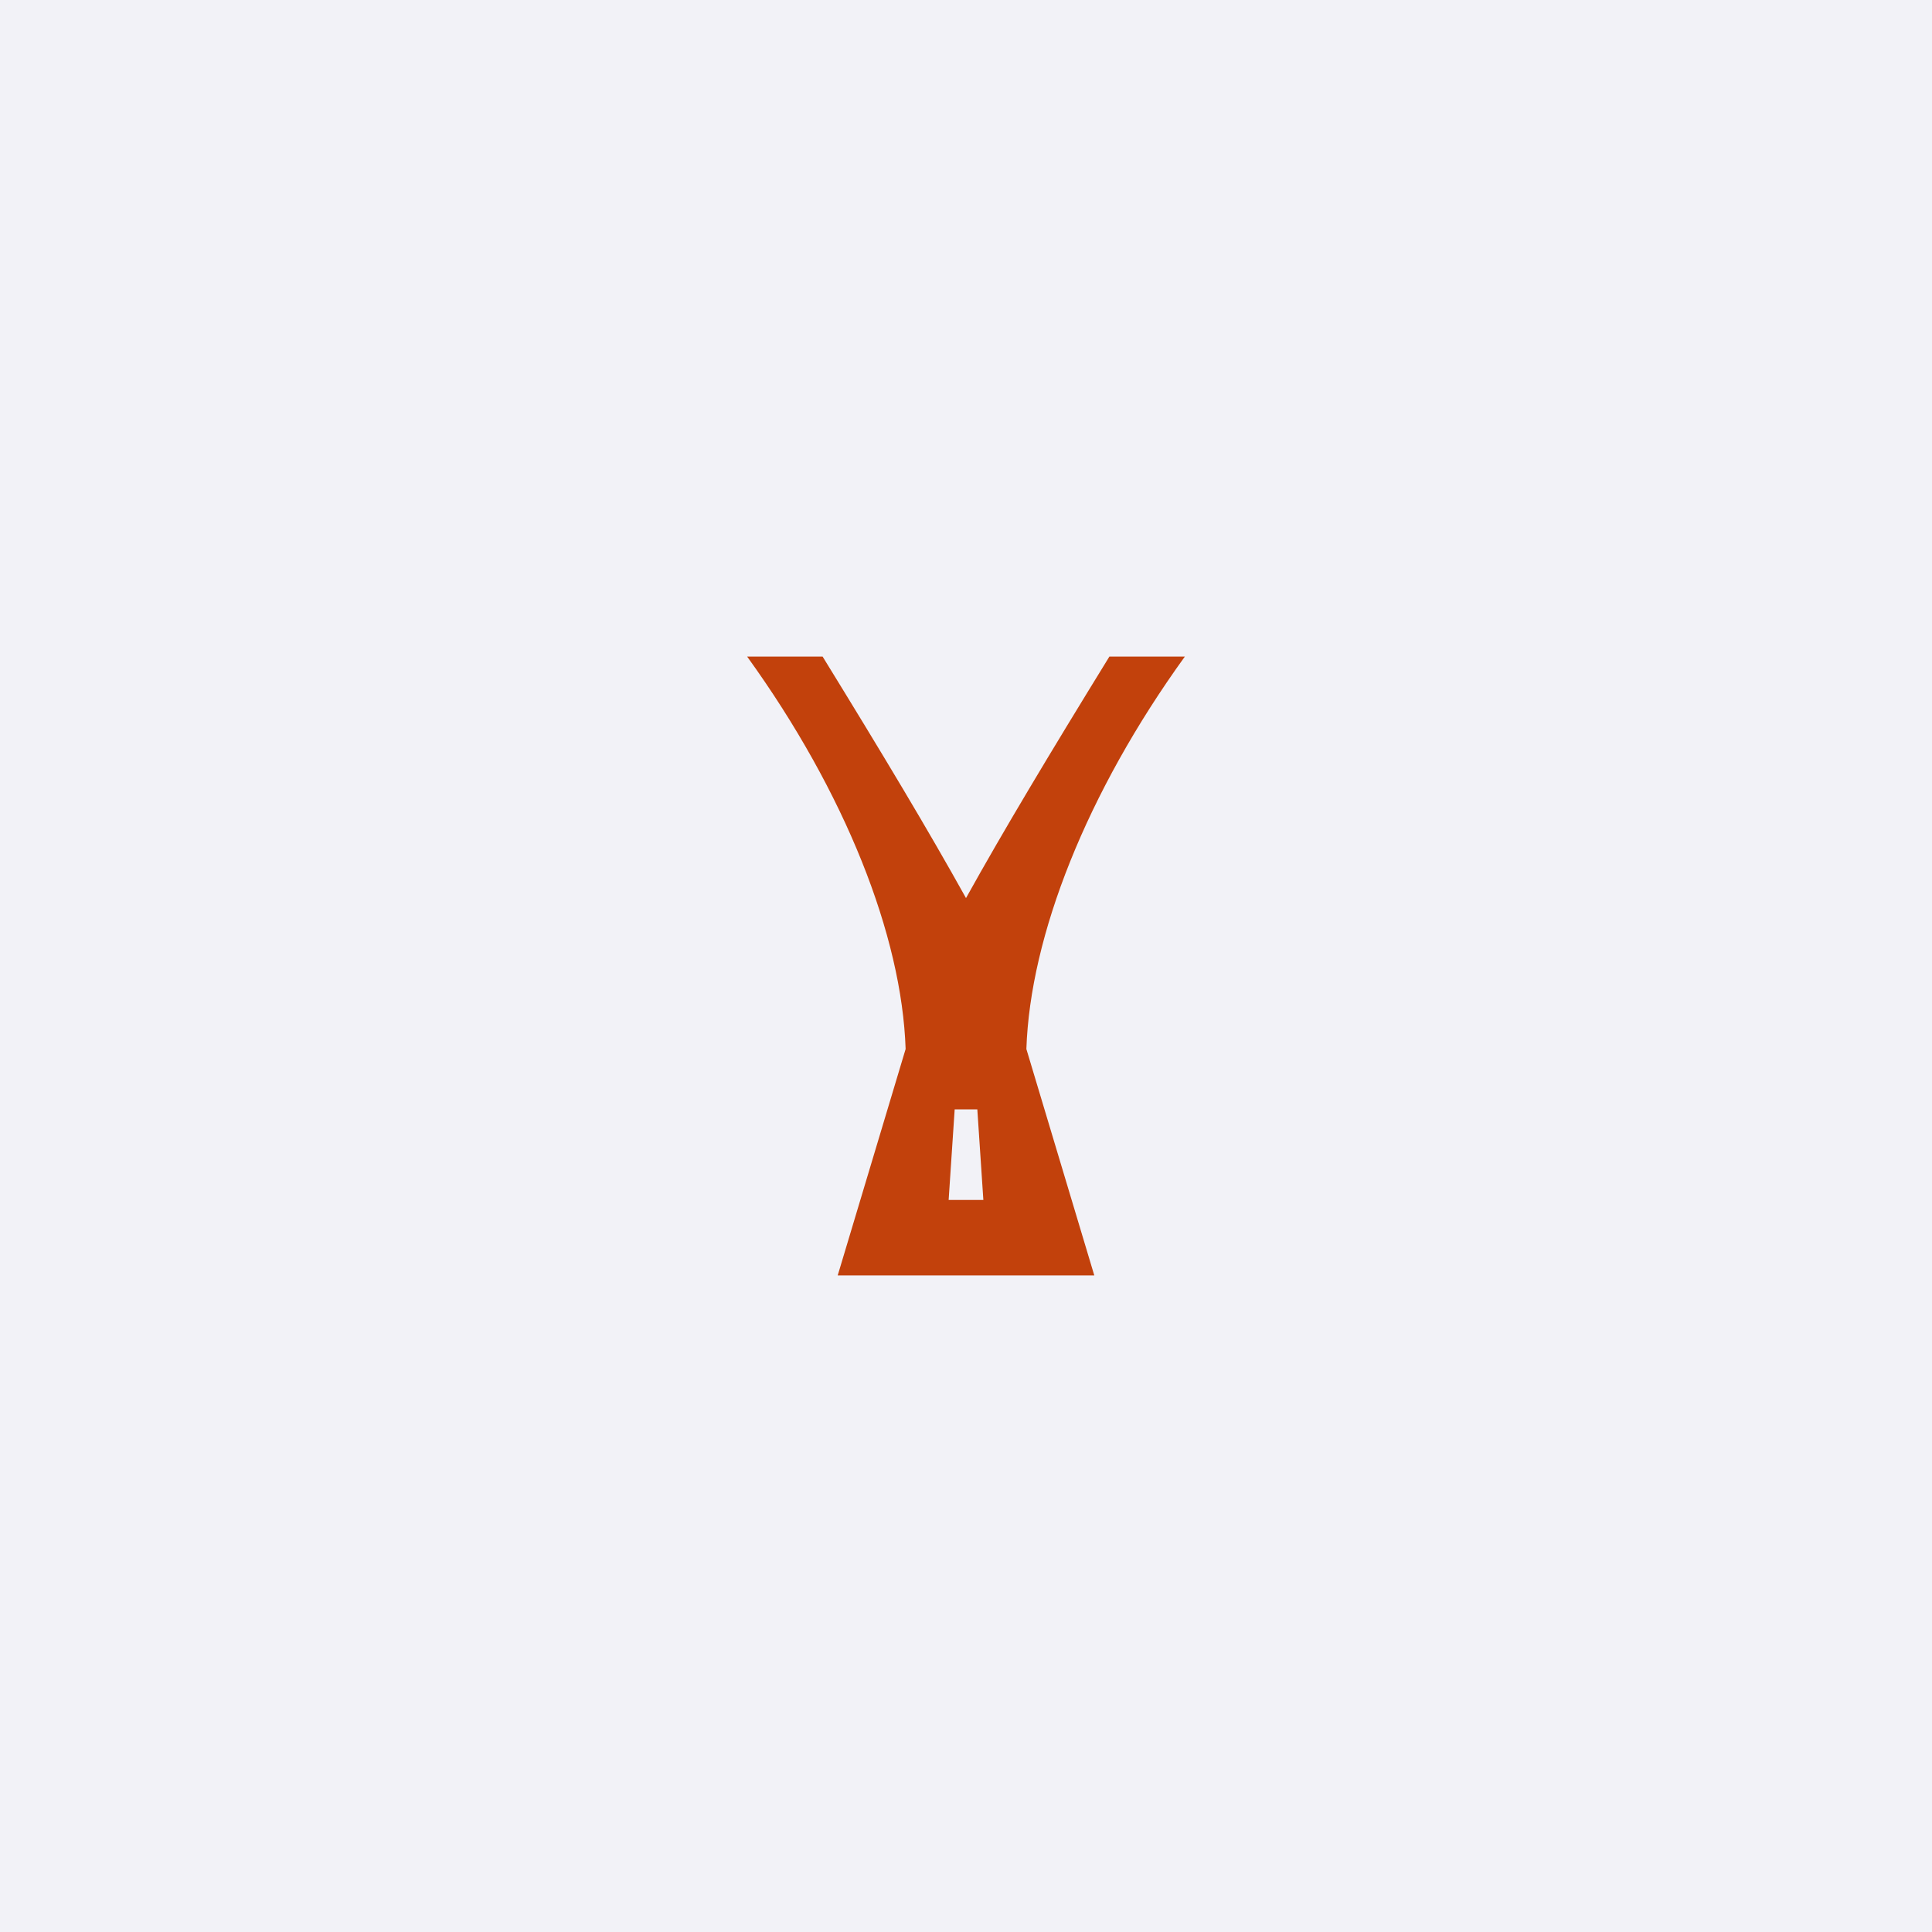
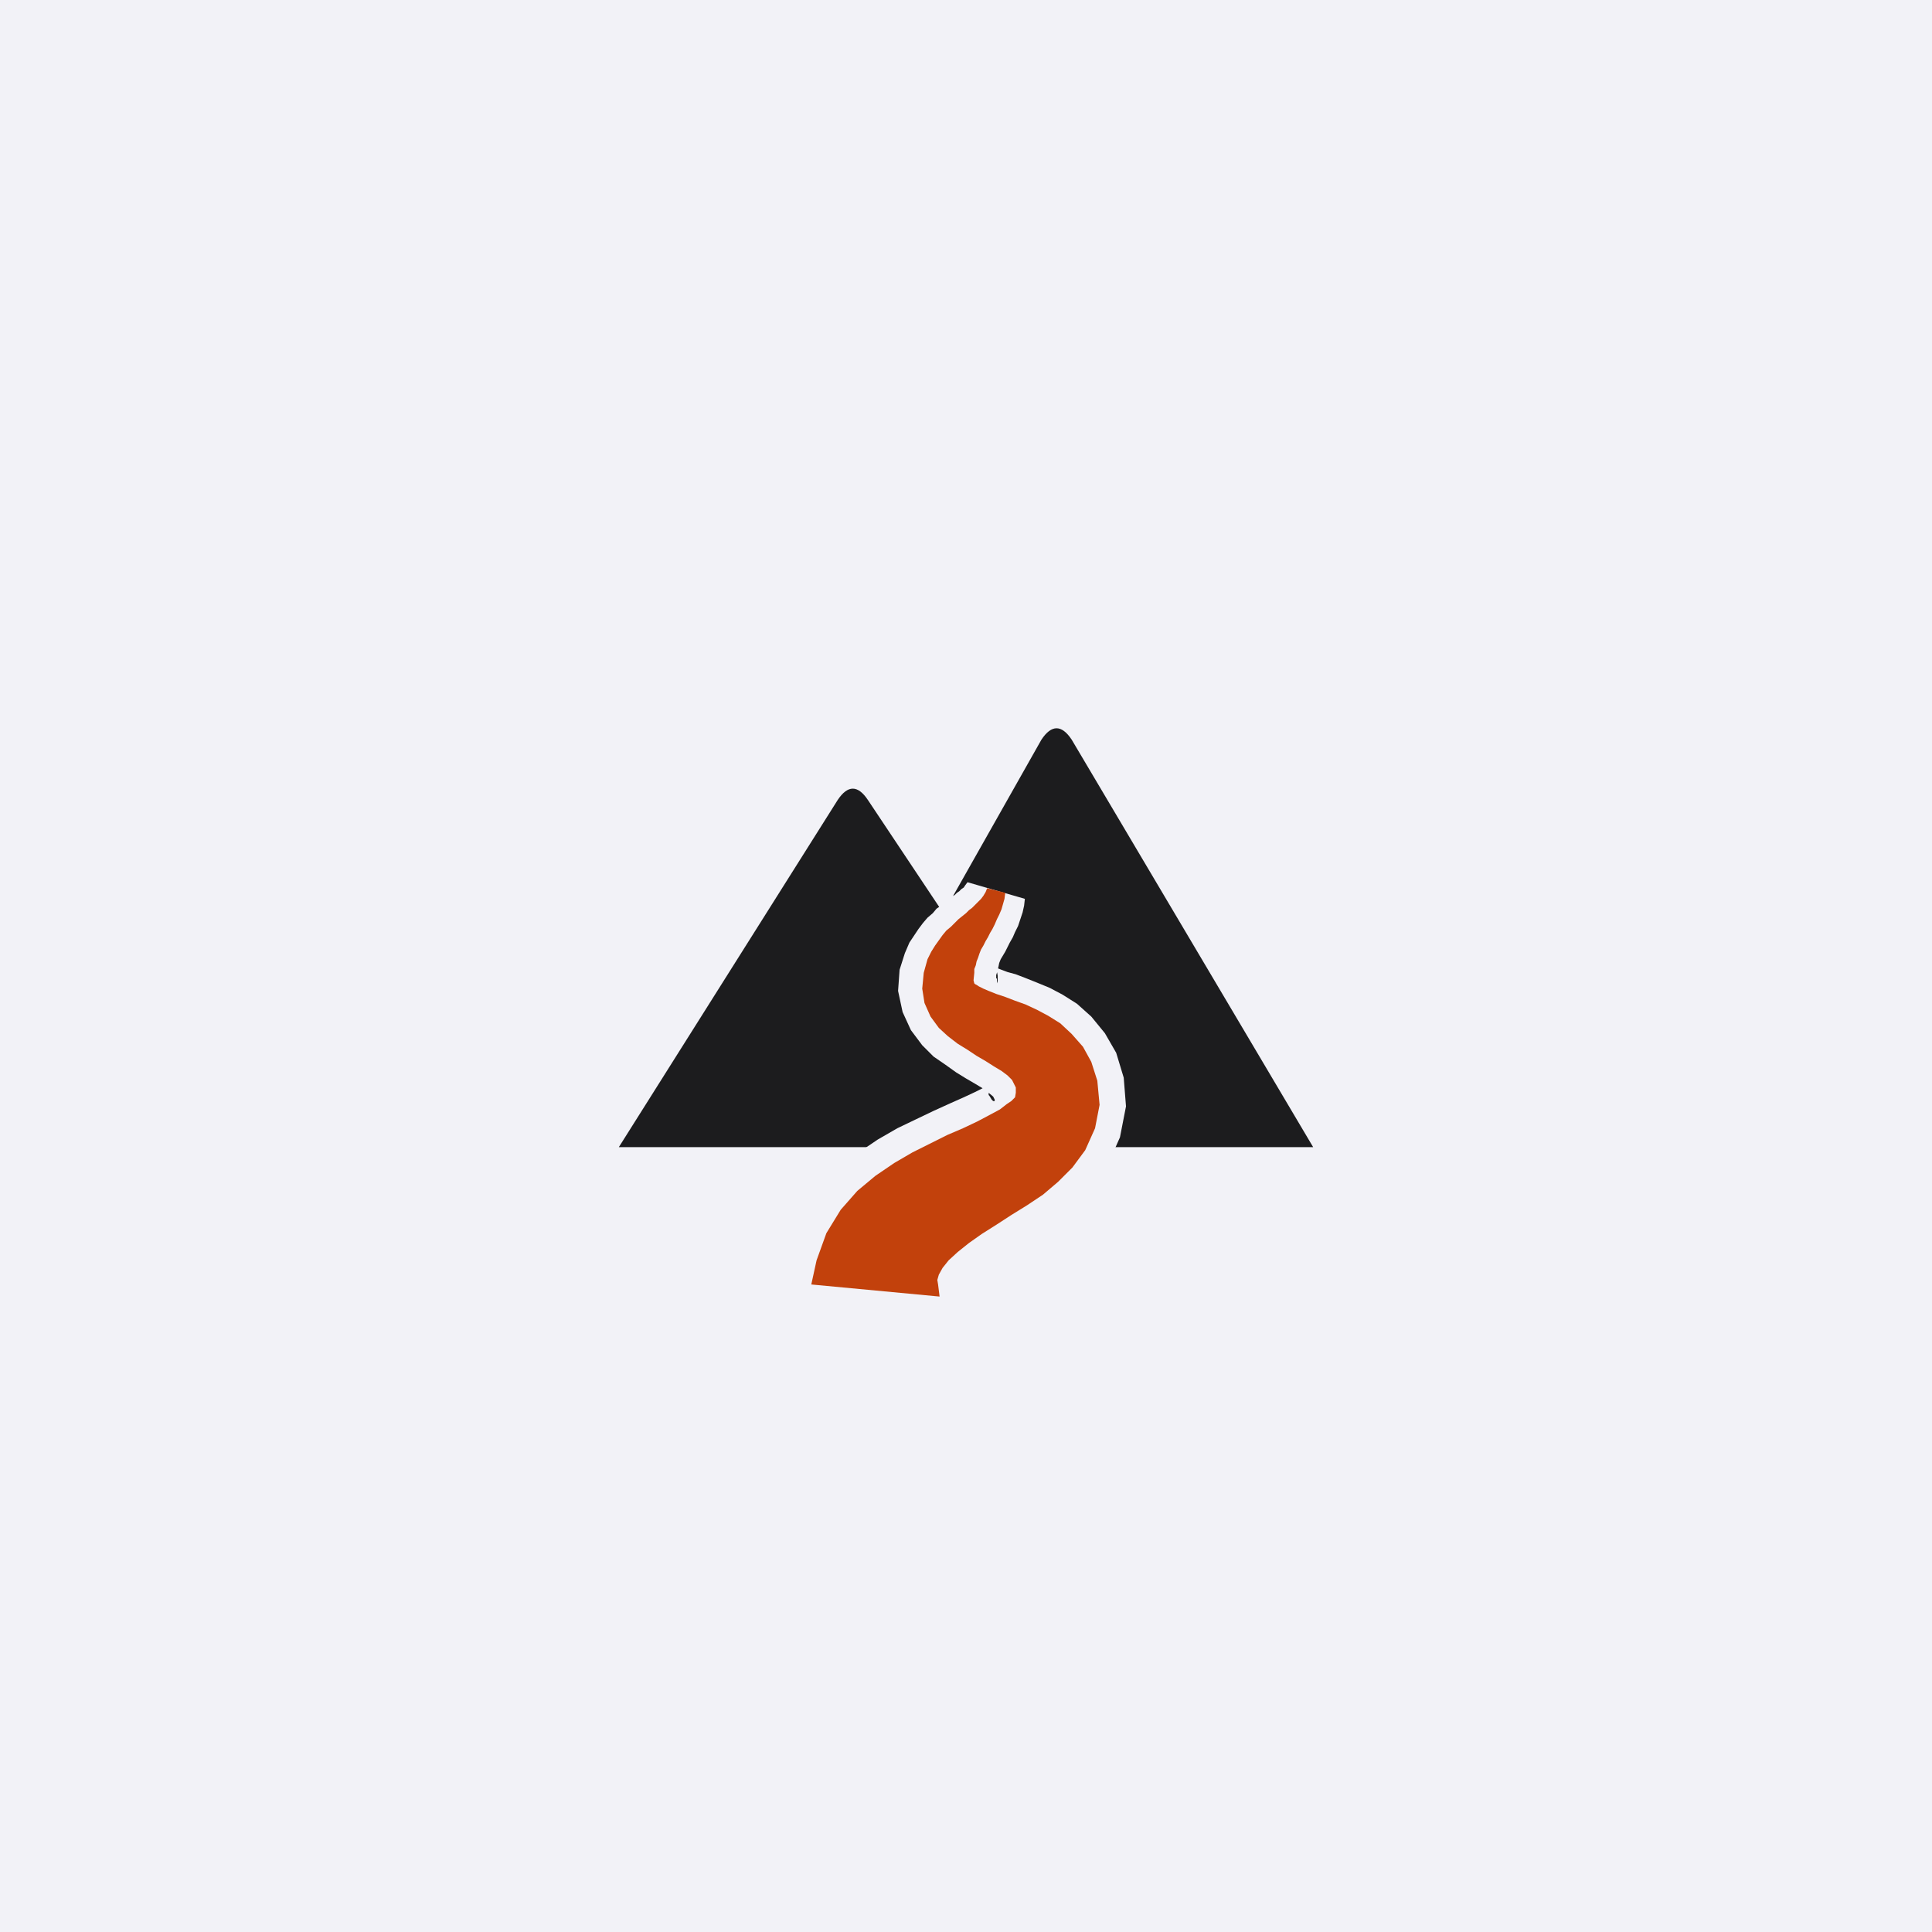
<svg xmlns="http://www.w3.org/2000/svg" width="1024" height="1024" viewBox="0 0 1024 1024" role="img" aria-label="YOLCHU splash">
  <rect width="1024" height="1024" fill="#F2F2F7" />
-   <path transform="translate(312 308) scale(4)" fill="#C2410C" fill-rule="evenodd" d="M33 92H67L58 62C58.5 47 66 28 79 10H69C61 23 55 33 50 42C45 33 39 23 31 10H21C34 28 41.5 47 42 62ZM48.5 70H51.5L52.3 82H47.7Z" />
+   <defs>
+     <mask id="yolchu-gap" maskUnits="userSpaceOnUse" x="-10" y="-10" width="120" height="120">
+       <rect x="-10" y="-10" width="120" height="120" fill="#fff" />
+       <path fill="#000" d="M50.4 96.2L50.1 95L49.9 95.1L49.6 95L49.7 94.6L50.2 93.9L51.1 93L52.3 91.9L53.9 90.8L55.8 89.6L57.8 88.3L59.9 86.9L62.2 85.3L64.4 83.4L66.7 81.2L68.8 78.3L70.4 74.7L71.2 70.6L70.9 66.8L69.9 63.5L68.4 60.9L66.6 58.7L64.7 57L62.8 55.8L61.1 54.9L59.4 54.2L57.9 53.6L56.6 53.1L55.5 52.8L54.7 52.5L54.2 52.3L54 52.4L54.1 52.7L54.2 53.3L54.2 54L54.1 54.3L54.1 53.7L54 53.6L54 53.2L54.1 52.9L54.2 52.5L54.3 52.1L54.4 51.6L54.6 51.1L54.9 50.6L55.2 50.1L55.5 49.5L55.8 48.9L56.2 48.2L56.5 47.5L56.9 46.7L57.2 45.8L57.5 44.9L57.7 44L57.8 43.1L50.2 40.9L49.9 41.3L49.7 41.6L49.4 41.8L49.1 42.1L48.8 42.3L48.5 42.6L48.1 42.8L47.7 43.2L47.2 43.5L46.7 44L46.1 44.4L45.6 45L44.9 45.6L44.3 46.3L43.7 47.1L43.1 48L42.5 48.9L41.9 50.3L41.2 52.5L41 55.3L41.6 58.1L42.7 60.5L44.2 62.5L45.7 64L47.3 65.1L48.7 66.1L50 66.9L51.2 67.6L52.2 68.2L53 68.8L53.6 69.3L53.8 69.7L53.8 69.9L53.6 69.9L53.4 69.7L53.1 69.2L53 69.1L53 68.4L53 67.9L52.8 67.9L52.2 68.2L51.2 68.7L49.7 69.4L47.9 70.2L45.7 71.2L43.4 72.3L40.9 73.5L38.3 75L35.5 76.9L32.8 79.2L30.2 82.2L27.9 85.9L26.3 90.3L25.6 93.8Z" />
+     </mask>
+   </defs>
+   <g transform="translate(312 304) scale(4)">
+     <path fill="#1C1C1E" mask="url(#yolchu-gap)" d="M4 76L33 30Q35 27 37 30L47 45L60 22Q62 19 64 22L96 76Z" />
+     <path fill="#C2410C" d="M46.5 95.8L46.3 94.2L46.2 93.6L46.4 92.9L46.9 92L47.7 91L48.9 89.9L50.4 88.7L52.1 87.5L54 86.3L56 85L58.1 83.7L60.2 82.3L62.2 80.6L64.1 78.7L65.8 76.4L67.1 73.5L67.7 70.4L67.4 67.2L66.6 64.7L65.5 62.7L64 61L62.5 59.6L60.9 58.6L59.4 57.8L57.9 57.1L56.5 56.6L55.2 56.1L54 55.7L53 55.3L52.3 55L51.7 54.7L51.4 54.5L51.2 54.4L51.1 54.3L51 53.9L51.1 52.9L51.1 52.4L51.3 51.9L51.4 51.4L51.6 50.9L51.8 50.3L52 49.8L52.3 49.3L52.6 48.7L52.9 48.2L53.2 47.6L53.5 47.1L53.8 46.5L54.1 45.8L54.4 45.2L54.7 44.5L54.9 43.8L55.1 43.1L55.2 42.3L52.8 41.7L52.6 42.2L52.3 42.7L52 43.1L51.6 43.5L51.2 43.9L50.8 44.3L50.4 44.6L50 45L49.5 45.4L49 45.8L48.5 46.3L48 46.8L47.4 47.3L46.9 47.9L46.4 48.6L45.9 49.3L45.4 50.1L44.9 51.1L44.4 52.9L44.2 55L44.5 56.9L45.3 58.7L46.4 60.2L47.6 61.3L48.9 62.3L50.2 63.1L51.4 63.9L52.6 64.6L53.7 65.3L54.7 65.9L55.5 66.5L56.1 67.1L56.4 67.7L56.6 68.1L56.6 68.5L56.6 68.8L56.5 69.4L56.3 69.6L56 69.9L55.4 70.3L54.5 71L53.2 71.7L51.5 72.6L49.6 73.5L47.5 74.4L45.3 75.5L42.9 76.7L40.5 78.1L38 79.8L35.6 81.8L33.4 84.3L31.5 87.4L30.2 91L29.5 94.2Z" />
+   </g>
</svg>
